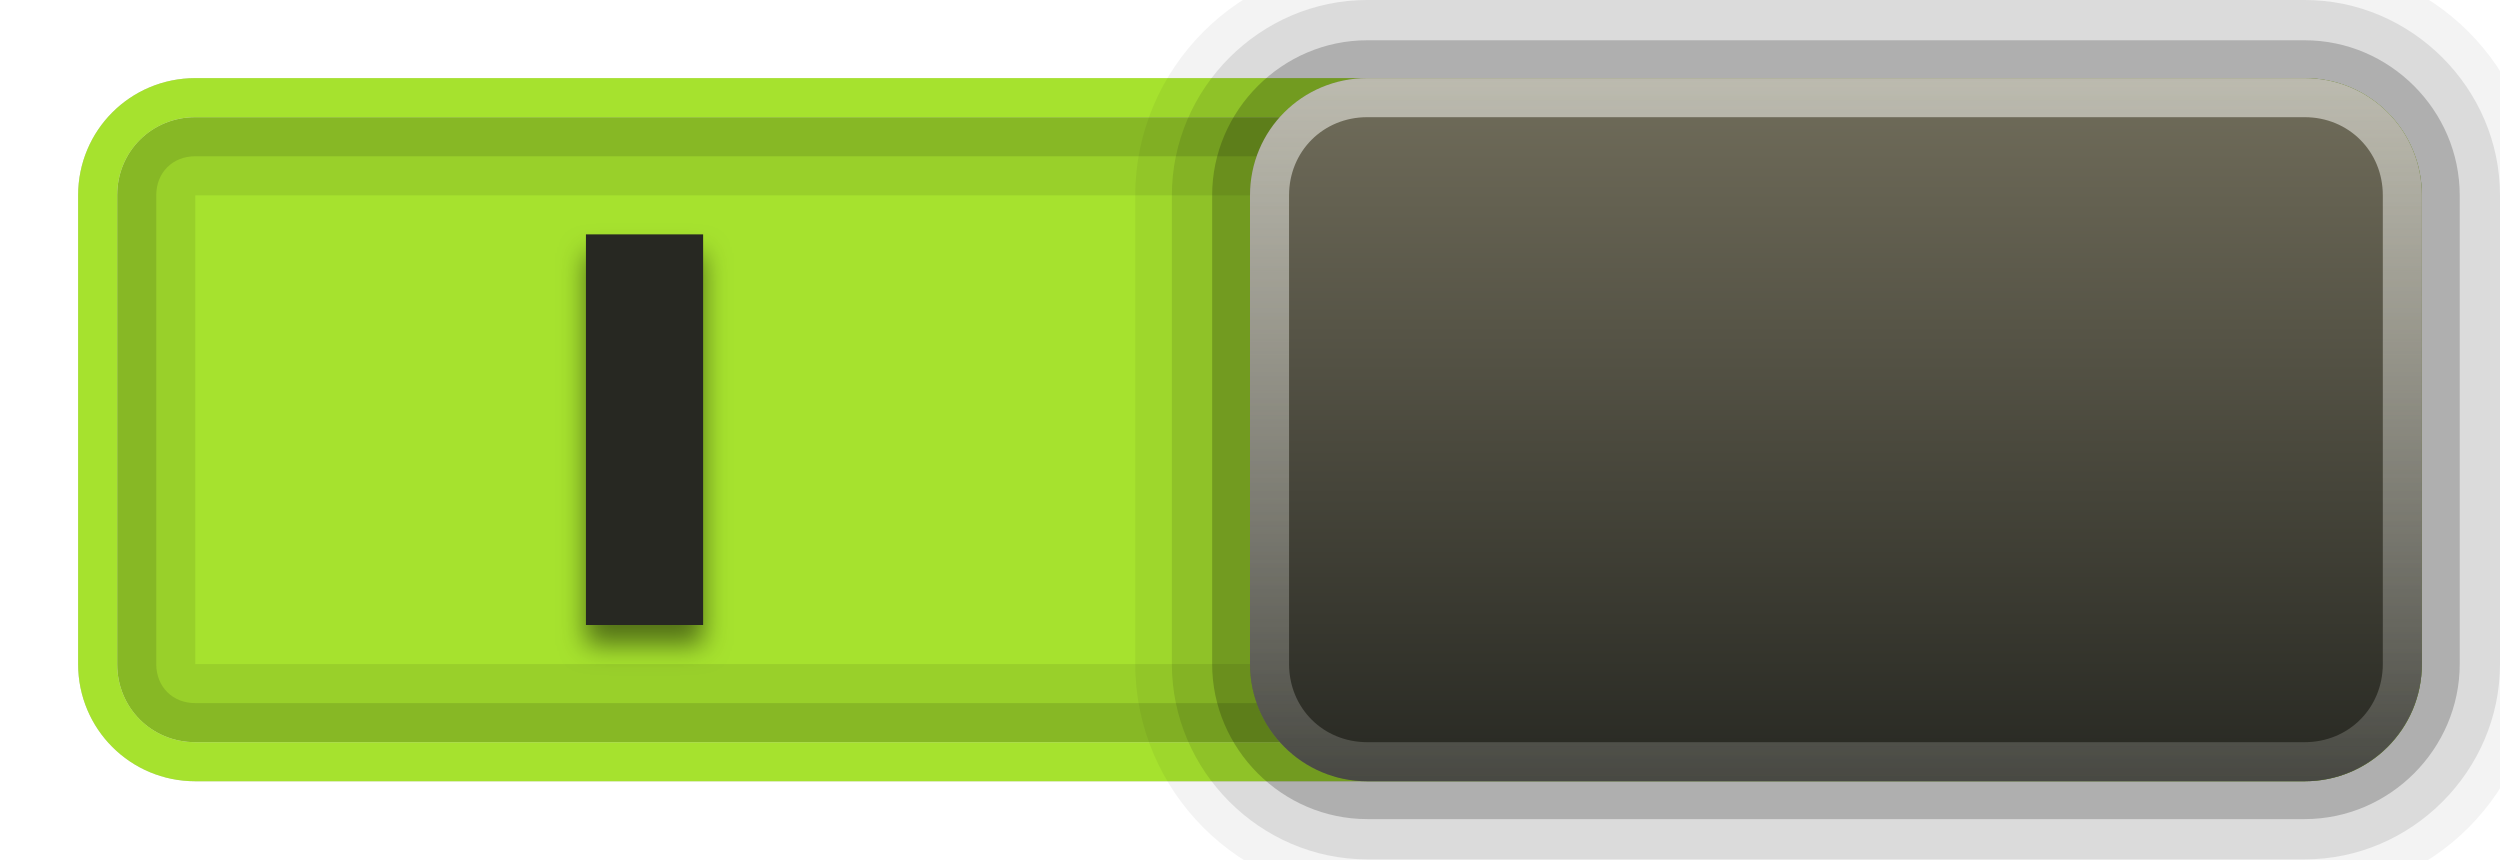
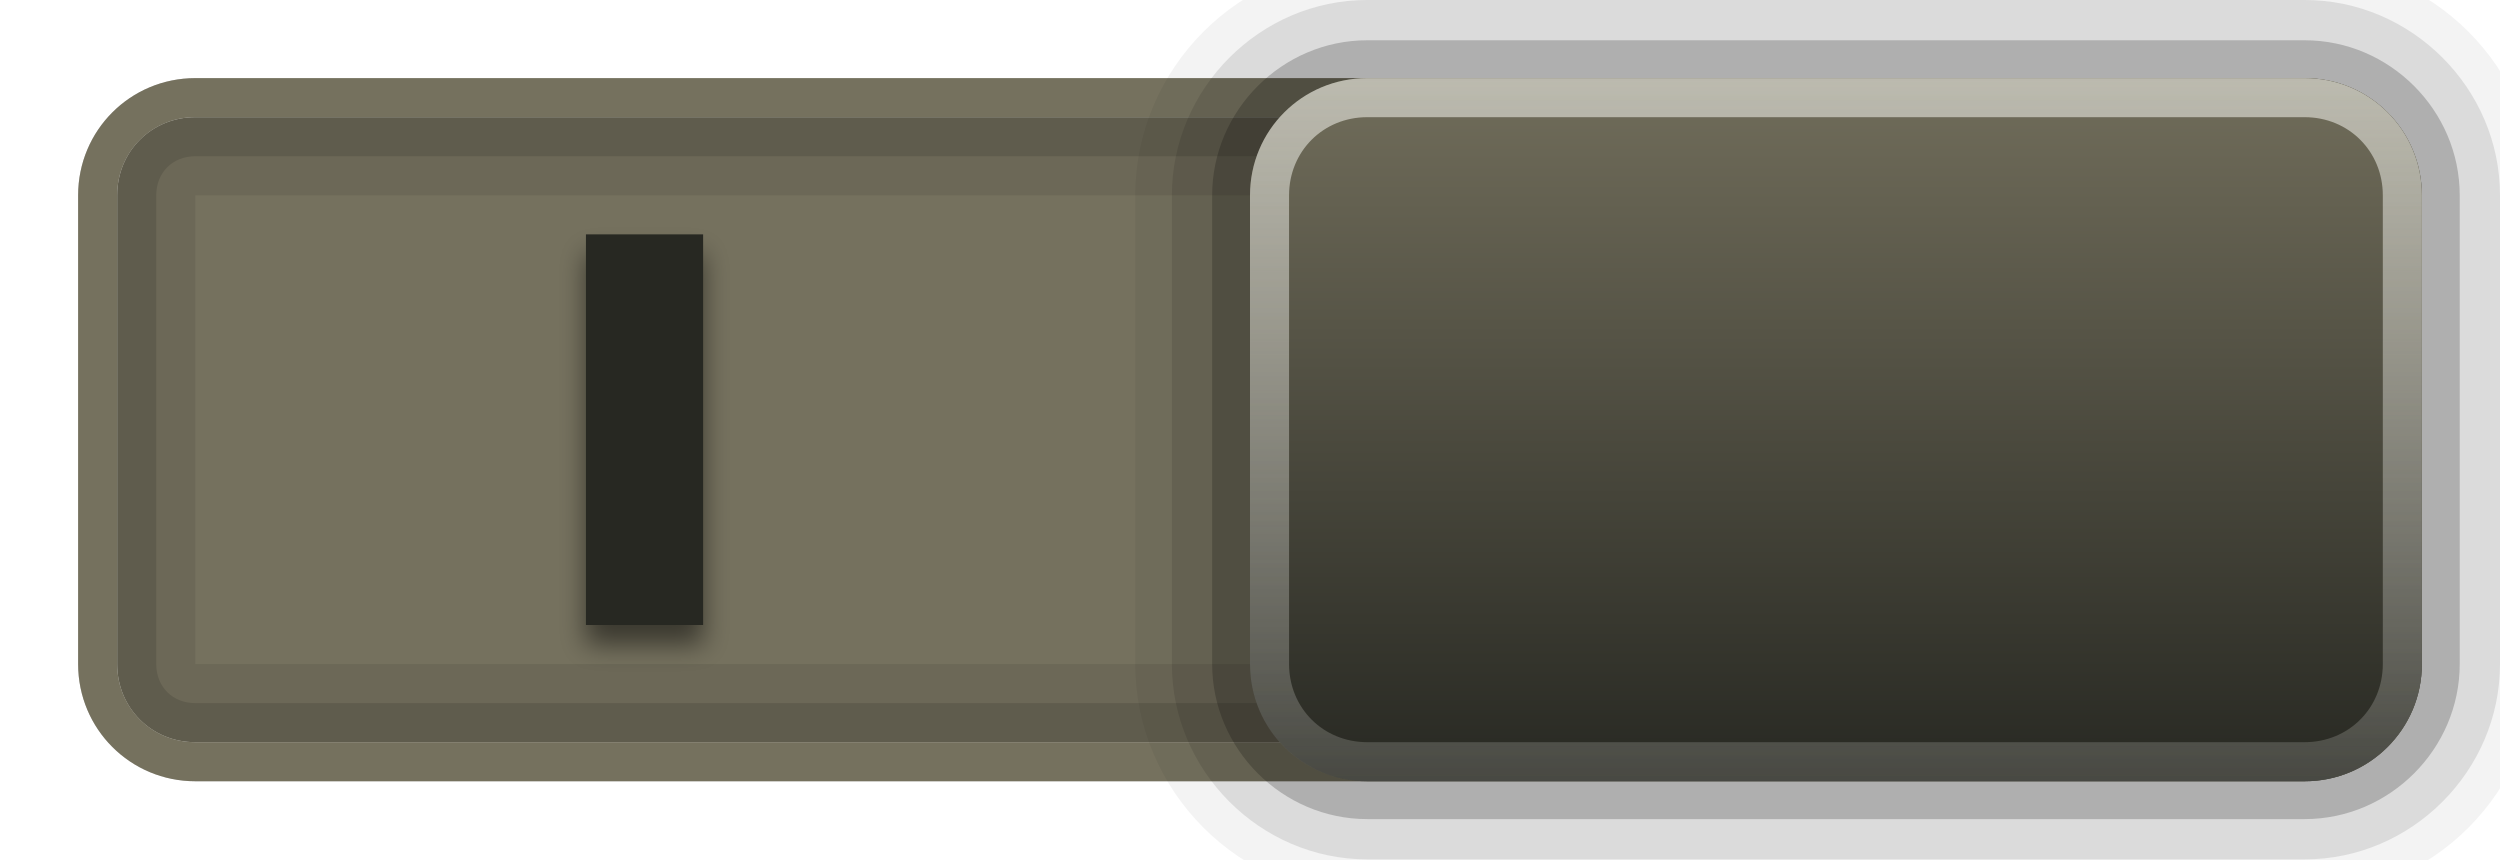
<svg xmlns="http://www.w3.org/2000/svg" xmlns:xlink="http://www.w3.org/1999/xlink" version="1.1" width="64" height="22" id="svg3273">
  <defs id="defs3275">
    <linearGradient id="linearGradient3988">
      <stop id="stop3990" offset="0" style="stop-color:#000000;stop-opacity:1;" />
      <stop style="stop-color:#000000;stop-opacity:0.706;" offset="0.6" id="stop3997" />
      <stop id="stop3993" offset="1" style="stop-color:#000000;stop-opacity:0;" />
    </linearGradient>
    <linearGradient id="linearGradient3976">
      <stop style="stop-color:#ffffff;stop-opacity:1;" offset="0" id="stop3978" />
      <stop id="stop3995" offset="0.6" style="stop-color:#ffffff;stop-opacity:0.706;" />
      <stop style="stop-color:#ffffff;stop-opacity:0;" offset="1" id="stop3980" />
    </linearGradient>
    <linearGradient id="linearGradient4137">
      <stop style="stop-color:#000000;stop-opacity:0.706;" offset="0" id="stop4139" />
      <stop style="stop-color:#000000;stop-opacity:0.235;" offset="1" id="stop4141" />
    </linearGradient>
    <linearGradient id="linearGradient4114">
      <stop id="stop4116" style="stop-color:#ffffff;stop-opacity:0.078;" offset="0" />
      <stop id="stop4118" style="stop-color:#ffffff;stop-opacity:0.275;" offset="1" />
    </linearGradient>
    <linearGradient id="linearGradient3985">
      <stop style="stop-color:#ffffff;stop-opacity:1;" offset="0" id="stop3987" />
      <stop style="stop-color:#ffffff;stop-opacity:0;" offset="1" id="stop3989" />
    </linearGradient>
    <linearGradient id="linearGradient3938">
      <stop style="stop-color:#b4b4b4;stop-opacity:1;" offset="0" id="stop3940" />
      <stop style="stop-color:#dcdcdc;stop-opacity:1;" offset="1" id="stop3942" />
    </linearGradient>
    <linearGradient id="linearGradient3892">
      <stop style="stop-color:#000000;stop-opacity:1;" offset="0" id="stop3894" />
      <stop style="stop-color:#000000;stop-opacity:0.42;" offset="1" id="stop3896" />
    </linearGradient>
    <linearGradient id="linearGradient3866">
      <stop offset="0" style="stop-color:#c3c3c3;stop-opacity:1;" id="stop3868" />
      <stop offset="1" style="stop-color:#636363;stop-opacity:1;" id="stop3870" />
    </linearGradient>
    <linearGradient id="linearGradient4063">
      <stop id="stop4065" style="stop-color:#353535;stop-opacity:1" offset="0" />
      <stop id="stop4067" style="stop-color:#47586e;stop-opacity:1" offset="1" />
    </linearGradient>
    <linearGradient id="linearGradient3990">
      <stop id="stop3992" style="stop-color:#ffffff;stop-opacity:1" offset="0" />
      <stop id="stop3994" style="stop-color:#ffffff;stop-opacity:0" offset="1" />
    </linearGradient>
    <linearGradient id="linearGradient3984">
      <stop id="stop3986" style="stop-color:#313131;stop-opacity:1" offset="0" />
      <stop id="stop3988" style="stop-color:#5e5e5e;stop-opacity:1" offset="1" />
    </linearGradient>
    <linearGradient id="linearGradient4095">
      <stop id="stop4097" style="stop-color:#131313;stop-opacity:1" offset="0" />
      <stop id="stop4099" style="stop-color:#131313;stop-opacity:0" offset="1" />
    </linearGradient>
    <linearGradient x1="17.371" y1="1.495" x2="17.307" y2="4.807" id="linearGradient4561" xlink:href="#linearGradient3990" gradientUnits="userSpaceOnUse" gradientTransform="translate(-64,0)" />
    <linearGradient x1="-47.059" y1="20.15" x2="-46.979" y2="1.018" id="linearGradient4568" xlink:href="#linearGradient3984" gradientUnits="userSpaceOnUse" gradientTransform="matrix(0.9757771,0,0,0.9862853,-0.651405,0.09987579)" />
    <linearGradient x1="-17.785" y1="9.826" x2="-11.504" y2="9.602" id="linearGradient4572" xlink:href="#linearGradient4095" gradientUnits="userSpaceOnUse" gradientTransform="matrix(0.8879773,0,0,0.879022,-19.10437,2.334691)" />
    <linearGradient x1="40.625" y1="20.688" x2="40.812" y2="10.5" id="linearGradient4576" xlink:href="#linearGradient4063" gradientUnits="userSpaceOnUse" gradientTransform="translate(-64,0)" />
    <linearGradient x1="-17.785" y1="9.826" x2="-11.504" y2="9.602" id="linearGradient4101" xlink:href="#linearGradient4095-3" gradientUnits="userSpaceOnUse" gradientTransform="matrix(0.8879773,0,0,0.879022,-19.10437,2.334691)" />
    <linearGradient x1="-47.059" y1="20.15" x2="-46.979" y2="1.018" id="linearGradient4060" xlink:href="#linearGradient4054-9" gradientUnits="userSpaceOnUse" gradientTransform="matrix(0.9757771,0,0,0.9862853,-0.6514049,0.09987579)" />
    <linearGradient id="linearGradient4054-9">
      <stop id="stop4056-6" style="stop-color:#cdcdcd;stop-opacity:1" offset="0" />
      <stop id="stop4058-4" style="stop-color:#f9f9f9;stop-opacity:1" offset="1" />
    </linearGradient>
    <linearGradient id="linearGradient4095-3">
      <stop id="stop4097-1" style="stop-color:#131313;stop-opacity:1" offset="0" />
      <stop id="stop4099-8" style="stop-color:#131313;stop-opacity:0" offset="1" />
    </linearGradient>
    <linearGradient x1="-47.059" y1="20.15" x2="-46.979" y2="1.018" id="linearGradient4868" xlink:href="#linearGradient4054-9" gradientUnits="userSpaceOnUse" gradientTransform="matrix(0.9757771,0,0,0.9862853,-3.026407,-27.65715)" />
    <linearGradient x1="-17.785" y1="9.826" x2="-11.504" y2="9.602" id="linearGradient4872" xlink:href="#linearGradient4095-3" gradientUnits="userSpaceOnUse" gradientTransform="matrix(0.8879773,0,0,0.879022,-21.47937,-25.42233)" />
    <linearGradient x1="17.371" y1="1.495" x2="17.307" y2="4.807" id="linearGradient4909" xlink:href="#linearGradient3990" gradientUnits="userSpaceOnUse" gradientTransform="translate(-64,0)" />
    <linearGradient x1="-47.059" y1="20.15" x2="-46.979" y2="1.018" id="linearGradient4916" xlink:href="#linearGradient3984" gradientUnits="userSpaceOnUse" gradientTransform="matrix(0.9757771,0,0,0.9862853,-0.651405,0.09987579)" />
    <linearGradient x1="-17.785" y1="9.826" x2="-11.504" y2="9.602" id="linearGradient4920" xlink:href="#linearGradient4095" gradientUnits="userSpaceOnUse" gradientTransform="matrix(0.8879773,0,0,0.879022,-19.10437,2.334691)" />
    <linearGradient x1="40.625" y1="20.688" x2="40.812" y2="10.5" id="linearGradient4924" xlink:href="#linearGradient4063" gradientUnits="userSpaceOnUse" gradientTransform="translate(-64,0)" />
    <clipPath clipPathUnits="userSpaceOnUse" id="clipPath3876">
      <rect width="64" height="20" rx="2.5" ry="2.5" x="-64" y="1" id="rect3878" style="color:#000000;fill:#ff00ff;fill-opacity:1;stroke:none;stroke-width:1;marker:none;visibility:visible;display:inline;overflow:visible;enable-background:accumulate" />
    </clipPath>
    <linearGradient xlink:href="#linearGradient3892" id="linearGradient3898" x1="-46" y1="1" x2="-46" y2="21" gradientUnits="userSpaceOnUse" />
    <linearGradient xlink:href="#linearGradient4114" id="linearGradient3086" gradientUnits="userSpaceOnUse" gradientTransform="translate(-64.5,-20.49999)" x1="40.812" y1="19.5" x2="40.812" y2="-0.5" />
    <clipPath clipPathUnits="userSpaceOnUse" id="clipPath3097">
      <rect y="-2" x="-8" height="27" width="48" id="rect3099" style="opacity:0.25;color:#000000;fill:#ff00ff;fill-opacity:1;fill-rule:nonzero;stroke:none;stroke-width:2;marker:none;visibility:visible;display:inline;overflow:visible;enable-background:accumulate" />
    </clipPath>
    <linearGradient xlink:href="#linearGradient3985" id="linearGradient3072" gradientUnits="userSpaceOnUse" gradientTransform="translate(40,0)" x1="45" y1="2" x2="45" y2="29" />
    <linearGradient xlink:href="#linearGradient3938" id="linearGradient3075" gradientUnits="userSpaceOnUse" x1="48" y1="21" x2="48" y2="2" />
    <linearGradient xlink:href="#linearGradient3990" id="linearGradient3851" x1="41" y1="1" x2="41" y2="28" gradientUnits="userSpaceOnUse" />
    <linearGradient xlink:href="#linearGradient3938" id="linearGradient3855" gradientUnits="userSpaceOnUse" x1="48" y1="21" x2="48" y2="2" gradientTransform="translate(-3,0)" />
    <linearGradient xlink:href="#linearGradient3938" id="linearGradient3859" gradientUnits="userSpaceOnUse" x1="48" y1="21" x2="48" y2="2" />
    <radialGradient xlink:href="#linearGradient3976" id="radialGradient3982" cx="42.5" cy="11" fx="42.5" fy="11" r="0.5" gradientTransform="matrix(11,0,0,10,-423,-99)" gradientUnits="userSpaceOnUse" />
    <radialGradient xlink:href="#linearGradient3988" id="radialGradient3986" gradientUnits="userSpaceOnUse" gradientTransform="matrix(11,0,0,10,-424,-99)" cx="42.5" cy="11" fx="42.5" fy="11" r="0.5" />
    <radialGradient xlink:href="#linearGradient3976" id="radialGradient4003" gradientUnits="userSpaceOnUse" gradientTransform="matrix(11,0,0,10,-419,-99)" cx="42.5" cy="11" fx="42.5" fy="11" r="0.5" />
    <radialGradient xlink:href="#linearGradient3988" id="radialGradient4005" gradientUnits="userSpaceOnUse" gradientTransform="matrix(11,0,0,10,-420,-99)" cx="42.5" cy="11" fx="42.5" fy="11" r="0.5" />
    <radialGradient xlink:href="#linearGradient3976" id="radialGradient4011" gradientUnits="userSpaceOnUse" gradientTransform="matrix(11,0,0,10,-415,-99)" cx="42.5" cy="11" fx="42.5" fy="11" r="0.5" />
    <radialGradient xlink:href="#linearGradient3988" id="radialGradient4013" gradientUnits="userSpaceOnUse" gradientTransform="matrix(11,0,0,10,-416,-99)" cx="42.5" cy="11" fx="42.5" fy="11" r="0.5" />
    <linearGradient xlink:href="#linearGradient3985-3" id="linearGradient4074" gradientUnits="userSpaceOnUse" gradientTransform="matrix(1,0,0,-1,-32,21)" x1="48" y1="21" x2="48" y2="-4" />
    <linearGradient id="linearGradient3985-3">
      <stop style="stop-color:#ffffff;stop-opacity:1;" offset="0" id="stop3987-1" />
      <stop style="stop-color:#ffffff;stop-opacity:0;" offset="1" id="stop3989-8" />
    </linearGradient>
    <radialGradient xlink:href="#linearGradient3988-1" id="radialGradient4013-0" gradientUnits="userSpaceOnUse" gradientTransform="matrix(11,0,0,10,-512,-99)" cx="42.5" cy="11" fx="42.5" fy="11" r="0.5" />
    <linearGradient id="linearGradient3988-1">
      <stop id="stop3990-7" offset="0" style="stop-color:#000000;stop-opacity:1;" />
      <stop style="stop-color:#000000;stop-opacity:0.706;" offset="0.6" id="stop3997-9" />
      <stop id="stop3993-1" offset="1" style="stop-color:#000000;stop-opacity:0;" />
    </linearGradient>
    <radialGradient xlink:href="#linearGradient3976-3" id="radialGradient4011-0" gradientUnits="userSpaceOnUse" gradientTransform="matrix(11,0,0,10,-511,-99)" cx="42.5" cy="11" fx="42.5" fy="11" r="0.5" />
    <linearGradient id="linearGradient3976-3">
      <stop style="stop-color:#ffffff;stop-opacity:1;" offset="0" id="stop3978-5" />
      <stop id="stop3995-9" offset="0.6" style="stop-color:#ffffff;stop-opacity:0.706;" />
      <stop style="stop-color:#ffffff;stop-opacity:0;" offset="1" id="stop3980-4" />
    </linearGradient>
    <radialGradient xlink:href="#linearGradient3988-1" id="radialGradient4005-8" gradientUnits="userSpaceOnUse" gradientTransform="matrix(11,0,0,10,-516,-99)" cx="42.5" cy="11" fx="42.5" fy="11" r="0.5" />
    <linearGradient id="linearGradient4101-4">
      <stop id="stop4103" offset="0" style="stop-color:#000000;stop-opacity:1;" />
      <stop style="stop-color:#000000;stop-opacity:0.706;" offset="0.6" id="stop4105" />
      <stop id="stop4107" offset="1" style="stop-color:#000000;stop-opacity:0;" />
    </linearGradient>
    <radialGradient xlink:href="#linearGradient3976-3" id="radialGradient4003-6" gradientUnits="userSpaceOnUse" gradientTransform="matrix(11,0,0,10,-451,-100)" cx="42.5" cy="11" fx="42.5" fy="11" r="0.5" />
    <linearGradient id="linearGradient4110">
      <stop style="stop-color:#ffffff;stop-opacity:1;" offset="0" id="stop4112" />
      <stop id="stop4114" offset="0.6" style="stop-color:#ffffff;stop-opacity:0.706;" />
      <stop style="stop-color:#ffffff;stop-opacity:0;" offset="1" id="stop4116-9" />
    </linearGradient>
    <radialGradient xlink:href="#linearGradient3988-1" id="radialGradient3986-2" gradientUnits="userSpaceOnUse" gradientTransform="matrix(11,0,0,10,-520,-99)" cx="42.5" cy="11" fx="42.5" fy="11" r="0.5" />
    <linearGradient id="linearGradient4119">
      <stop id="stop4121" offset="0" style="stop-color:#000000;stop-opacity:1;" />
      <stop style="stop-color:#000000;stop-opacity:0.706;" offset="0.6" id="stop4123" />
      <stop id="stop4125" offset="1" style="stop-color:#000000;stop-opacity:0;" />
    </linearGradient>
    <radialGradient r="0.5" fy="11" fx="42.5" cy="11" cx="42.5" gradientTransform="matrix(11,0,0,10,-455,-100)" gradientUnits="userSpaceOnUse" id="radialGradient4077" xlink:href="#linearGradient3976-3" />
    <linearGradient id="linearGradient4128">
      <stop style="stop-color:#ffffff;stop-opacity:1;" offset="0" id="stop4130" />
      <stop id="stop4132" offset="0.6" style="stop-color:#ffffff;stop-opacity:0.706;" />
      <stop style="stop-color:#ffffff;stop-opacity:0;" offset="1" id="stop4134" />
    </linearGradient>
    <linearGradient y2="39" x2="41" y1="1" x1="41" gradientUnits="userSpaceOnUse" id="linearGradient3077-4" xlink:href="#linearGradient4095-9" gradientTransform="matrix(1,0,0,-1,-32,21)" />
    <linearGradient id="linearGradient4095-9">
      <stop id="stop4097-0" style="stop-color:#131313;stop-opacity:1" offset="0" />
      <stop id="stop4099-3" style="stop-color:#131313;stop-opacity:0" offset="1" />
    </linearGradient>
    <linearGradient xlink:href="#linearGradient3938-0" id="linearGradient3128" gradientUnits="userSpaceOnUse" gradientTransform="translate(-32,0)" x1="48" y1="21" x2="48" y2="2" />
    <linearGradient id="linearGradient3938-0">
      <stop style="stop-color:#a0a0a0;stop-opacity:1;" offset="0" id="stop3940-3" />
      <stop style="stop-color:#dcdcdc;stop-opacity:1;" offset="1" id="stop3942-3" />
    </linearGradient>
    <linearGradient y2="2" x2="48" y1="21" x1="48" gradientTransform="translate(-32,-1)" gradientUnits="userSpaceOnUse" id="linearGradient4156" xlink:href="#linearGradient3938-0" />
    <linearGradient xlink:href="#linearGradient3938-0" id="linearGradient4075" gradientUnits="userSpaceOnUse" gradientTransform="translate(-96,0)" x1="48" y1="21" x2="48" y2="2" />
    <linearGradient xlink:href="#linearGradient4095-9" id="linearGradient4077" gradientUnits="userSpaceOnUse" gradientTransform="matrix(-1,0,0,-1,96,22)" x1="41" y1="1" x2="41" y2="39" />
    <radialGradient xlink:href="#linearGradient3976-3" id="radialGradient4079" gradientUnits="userSpaceOnUse" gradientTransform="matrix(11,0,0,10,-519,-99)" cx="42.5" cy="11" fx="42.5" fy="11" r="0.5" />
    <radialGradient xlink:href="#linearGradient3976-3" id="radialGradient4081" gradientUnits="userSpaceOnUse" gradientTransform="matrix(11,0,0,10,-515,-99)" cx="42.5" cy="11" fx="42.5" fy="11" r="0.5" />
    <linearGradient xlink:href="#linearGradient3985-3" id="linearGradient4083" gradientUnits="userSpaceOnUse" gradientTransform="matrix(-1,0,0,-1,96,22)" x1="48" y1="21" x2="48" y2="-4" />
    <linearGradient xlink:href="#linearGradient3985-3-0" id="linearGradient4083-0" gradientUnits="userSpaceOnUse" gradientTransform="matrix(-1,0,0,-1,96,22)" x1="48" y1="21" x2="48" y2="-4" />
    <linearGradient id="linearGradient3985-3-0">
      <stop style="stop-color:#ffffff;stop-opacity:1;" offset="0" id="stop3987-1-2" />
      <stop style="stop-color:#ffffff;stop-opacity:0;" offset="1" id="stop3989-8-2" />
    </linearGradient>
    <radialGradient xlink:href="#linearGradient3988-1-4" id="radialGradient4013-0-2" gradientUnits="userSpaceOnUse" gradientTransform="matrix(11,0,0,10,-416,-99)" cx="42.5" cy="11" fx="42.5" fy="11" r="0.5" />
    <linearGradient id="linearGradient3988-1-4">
      <stop id="stop3990-7-7" offset="0" style="stop-color:#000000;stop-opacity:1;" />
      <stop style="stop-color:#000000;stop-opacity:0.706;" offset="0.6" id="stop3997-9-9" />
      <stop id="stop3993-1-8" offset="1" style="stop-color:#000000;stop-opacity:0;" />
    </linearGradient>
    <radialGradient xlink:href="#linearGradient3976-3-4" id="radialGradient4011-0-5" gradientUnits="userSpaceOnUse" gradientTransform="matrix(11,0,0,10,-415,-99)" cx="42.5" cy="11" fx="42.5" fy="11" r="0.5" />
    <linearGradient id="linearGradient3976-3-4">
      <stop style="stop-color:#ffffff;stop-opacity:1;" offset="0" id="stop3978-5-7" />
      <stop id="stop3995-9-8" offset="0.6" style="stop-color:#ffffff;stop-opacity:0.706;" />
      <stop style="stop-color:#ffffff;stop-opacity:0;" offset="1" id="stop3980-4-6" />
    </linearGradient>
    <radialGradient xlink:href="#linearGradient3988-1-4" id="radialGradient4005-8-0" gradientUnits="userSpaceOnUse" gradientTransform="matrix(11,0,0,10,-420,-99)" cx="42.5" cy="11" fx="42.5" fy="11" r="0.5" />
    <linearGradient id="linearGradient4110-0">
      <stop id="stop4112-6" offset="0" style="stop-color:#000000;stop-opacity:1;" />
      <stop style="stop-color:#000000;stop-opacity:0.706;" offset="0.6" id="stop4114-4" />
      <stop id="stop4116-3" offset="1" style="stop-color:#000000;stop-opacity:0;" />
    </linearGradient>
    <radialGradient xlink:href="#linearGradient3976-3-4" id="radialGradient4081-7" gradientUnits="userSpaceOnUse" gradientTransform="matrix(11,0,0,10,-419,-99)" cx="42.5" cy="11" fx="42.5" fy="11" r="0.5" />
    <linearGradient id="linearGradient4119-5">
      <stop style="stop-color:#ffffff;stop-opacity:1;" offset="0" id="stop4121-8" />
      <stop id="stop4123-1" offset="0.6" style="stop-color:#ffffff;stop-opacity:0.706;" />
      <stop style="stop-color:#ffffff;stop-opacity:0;" offset="1" id="stop4125-0" />
    </linearGradient>
    <radialGradient xlink:href="#linearGradient3988-1-4" id="radialGradient3986-2-9" gradientUnits="userSpaceOnUse" gradientTransform="matrix(11,0,0,10,-424,-99)" cx="42.5" cy="11" fx="42.5" fy="11" r="0.5" />
    <linearGradient id="linearGradient4128-3">
      <stop id="stop4130-0" offset="0" style="stop-color:#000000;stop-opacity:1;" />
      <stop style="stop-color:#000000;stop-opacity:0.706;" offset="0.6" id="stop4132-2" />
      <stop id="stop4134-6" offset="1" style="stop-color:#000000;stop-opacity:0;" />
    </linearGradient>
    <radialGradient xlink:href="#linearGradient3976-3-4" id="radialGradient4079-4" gradientUnits="userSpaceOnUse" gradientTransform="matrix(11,0,0,10,-423,-99)" cx="42.5" cy="11" fx="42.5" fy="11" r="0.5" />
    <linearGradient id="linearGradient4137-3">
      <stop style="stop-color:#ffffff;stop-opacity:1;" offset="0" id="stop4139-8" />
      <stop id="stop4141-6" offset="0.6" style="stop-color:#ffffff;stop-opacity:0.706;" />
      <stop style="stop-color:#ffffff;stop-opacity:0;" offset="1" id="stop4143" />
    </linearGradient>
    <linearGradient xlink:href="#linearGradient4095-9-0" id="linearGradient4077-7" gradientUnits="userSpaceOnUse" gradientTransform="matrix(-1,0,0,-1,96,22)" x1="41" y1="1" x2="41" y2="39" />
    <linearGradient id="linearGradient4095-9-0">
      <stop id="stop4097-0-8" style="stop-color:#131313;stop-opacity:1" offset="0" />
      <stop id="stop4099-3-1" style="stop-color:#131313;stop-opacity:0" offset="1" />
    </linearGradient>
    <linearGradient xlink:href="#linearGradient3938-0-8" id="linearGradient4075-9" gradientUnits="userSpaceOnUse" gradientTransform="translate(-96,0)" x1="48" y1="21" x2="48" y2="2" />
    <linearGradient id="linearGradient3938-0-8">
      <stop style="stop-color:#a0a0a0;stop-opacity:1;" offset="0" id="stop3940-3-1" />
      <stop style="stop-color:#dcdcdc;stop-opacity:1;" offset="1" id="stop3942-3-6" />
    </linearGradient>
    <linearGradient y2="2" x2="48" y1="21" x1="48" gradientTransform="translate(-96,0)" gradientUnits="userSpaceOnUse" id="linearGradient4165" xlink:href="#linearGradient3938-0-8" />
    <linearGradient xlink:href="#linearGradient3938-9" id="linearGradient3944" x1="48" y1="21" x2="48" y2="2" gradientUnits="userSpaceOnUse" />
    <linearGradient id="linearGradient3938-9">
      <stop style="stop-color:#b4b4b4;stop-opacity:1;" offset="0" id="stop3940-1" />
      <stop style="stop-color:#dcdcdc;stop-opacity:1;" offset="1" id="stop3942-7" />
    </linearGradient>
    <linearGradient xlink:href="#linearGradient3985-5" id="linearGradient3991" x1="45" y1="2" x2="45" y2="29" gradientUnits="userSpaceOnUse" gradientTransform="translate(40,0)" />
    <linearGradient id="linearGradient3985-5">
      <stop style="stop-color:#ffffff;stop-opacity:1;" offset="0" id="stop3987-7" />
      <stop style="stop-color:#ffffff;stop-opacity:0;" offset="1" id="stop3989-6" />
    </linearGradient>
    <linearGradient xlink:href="#linearGradient4137-2" id="linearGradient4143" x1="48" y1="6" x2="48" y2="16" gradientUnits="userSpaceOnUse" />
    <linearGradient id="linearGradient4137-2">
      <stop style="stop-color:#000000;stop-opacity:0.706;" offset="0" id="stop4139-4" />
      <stop style="stop-color:#000000;stop-opacity:0.235;" offset="1" id="stop4141-2" />
    </linearGradient>
    <linearGradient xlink:href="#linearGradient4137-2" id="linearGradient4164" gradientUnits="userSpaceOnUse" x1="48" y1="6" x2="48" y2="16" />
    <linearGradient id="linearGradient3083">
      <stop style="stop-color:#000000;stop-opacity:0.706;" offset="0" id="stop3085" />
      <stop style="stop-color:#000000;stop-opacity:0.235;" offset="1" id="stop3087" />
    </linearGradient>
    <linearGradient xlink:href="#linearGradient4137-2" id="linearGradient4350" gradientUnits="userSpaceOnUse" x1="48" y1="6" x2="48" y2="16" gradientTransform="translate(0,30)" />
    <linearGradient xlink:href="#linearGradient4137-2" id="linearGradient4353" gradientUnits="userSpaceOnUse" x1="48" y1="6" x2="48" y2="16" gradientTransform="translate(0,30)" />
    <linearGradient xlink:href="#linearGradient3985-5" id="linearGradient4359" gradientUnits="userSpaceOnUse" gradientTransform="translate(40,0)" x1="45" y1="2" x2="45" y2="29" />
    <linearGradient xlink:href="#linearGradient3938-9" id="linearGradient4362" gradientUnits="userSpaceOnUse" x1="48" y1="21" x2="48" y2="2" />
    <linearGradient xlink:href="#linearGradient4114" id="linearGradient4371" gradientUnits="userSpaceOnUse" gradientTransform="translate(-64.5,-20.49999)" x1="40.812" y1="19.5" x2="40.812" y2="-0.5" />
    <filter color-interpolation-filters="sRGB" id="filter4199-9" x="-0.26" width="1.52" y="-0.078" height="1.156">
      <feGaussianBlur stdDeviation="0.325" id="feGaussianBlur4201-6" />
    </filter>
    <linearGradient xlink:href="#linearGradient3921-5" id="linearGradient4550" gradientUnits="userSpaceOnUse" gradientTransform="matrix(-1,0,0,-1,64.5,20.49999)" x1="40.812" y1="18.5" x2="40.812" y2="0.5" />
    <linearGradient id="linearGradient3921-5">
      <stop offset="0" style="stop-color:#ffffff;stop-opacity:0;" id="stop3923-6" />
      <stop offset="1" style="stop-color:#ffffff;stop-opacity:0.157;" id="stop3925-4" />
    </linearGradient>
    <linearGradient y2="0.5" x2="40.812" y1="18.5" x1="40.812" gradientTransform="matrix(-1,0,0,-1,64.5,20.49999)" gradientUnits="userSpaceOnUse" id="linearGradient4572-4" xlink:href="#linearGradient3921-5" />
    <linearGradient y2="0.5" x2="40.812" y1="18.5" x1="40.812" gradientTransform="matrix(-1,0,0,-1,64.5,20.49999)" gradientUnits="userSpaceOnUse" id="linearGradient4572-4-7" xlink:href="#linearGradient3921-5-9" />
    <linearGradient id="linearGradient3921-5-9">
-       <stop offset="0" style="stop-color:#A6E22E;stop-opacity:1;" id="stop3923-6-1" />
-       <stop offset="1" style="stop-color:#A6E22E;stop-opacity:1;" id="stop3925-4-6" />
+       <stop offset="0" style="stop-color:#75715E;stop-opacity:1;" id="stop3923-6-1" />
+       <stop offset="1" style="stop-color:#75715E;stop-opacity:1;" id="stop3925-4-6" />
    </linearGradient>
    <linearGradient y2="0.5" x2="40.812" y1="18.5" x1="40.812" gradientTransform="matrix(-1,0,0,-1,64.5,20.49999)" gradientUnits="userSpaceOnUse" id="linearGradient4443" xlink:href="#linearGradient3921-5-9" />
    <radialGradient xlink:href="#linearGradient3988-5-7" id="radialGradient4013-9-2" gradientUnits="userSpaceOnUse" gradientTransform="matrix(11,0,0,10,-417,-99)" cx="42.5" cy="11" fx="42.5" fy="11" r="0.5" />
    <linearGradient id="linearGradient3988-5-7">
      <stop id="stop3990-8-2" offset="0" style="stop-color:#000000;stop-opacity:1;" />
      <stop style="stop-color:#000000;stop-opacity:0.706;" offset="0.6" id="stop3997-5-7" />
      <stop id="stop3993-8-6" offset="1" style="stop-color:#000000;stop-opacity:0;" />
    </linearGradient>
    <radialGradient xlink:href="#linearGradient3976-2-0" id="radialGradient4011-7-2" gradientUnits="userSpaceOnUse" gradientTransform="matrix(11,0,0,10,-416,-99)" cx="42.5" cy="11" fx="42.5" fy="11" r="0.5" />
    <linearGradient id="linearGradient3976-2-0">
      <stop style="stop-color:#ffffff;stop-opacity:1;" offset="0" id="stop3978-8-5" />
      <stop id="stop3995-9-0" offset="0.6" style="stop-color:#ffffff;stop-opacity:0.706;" />
      <stop style="stop-color:#ffffff;stop-opacity:0;" offset="1" id="stop3980-6-1" />
    </linearGradient>
    <radialGradient xlink:href="#linearGradient3988-5-7" id="radialGradient4005-9-8" gradientUnits="userSpaceOnUse" gradientTransform="matrix(11,0,0,10,-421,-99)" cx="42.5" cy="11" fx="42.5" fy="11" r="0.5" />
    <linearGradient id="linearGradient4595">
      <stop id="stop4597" offset="0" style="stop-color:#000000;stop-opacity:1;" />
      <stop style="stop-color:#000000;stop-opacity:0.706;" offset="0.6" id="stop4599" />
      <stop id="stop4601" offset="1" style="stop-color:#000000;stop-opacity:0;" />
    </linearGradient>
    <radialGradient xlink:href="#linearGradient3976-2-0" id="radialGradient4003-1-6" gradientUnits="userSpaceOnUse" gradientTransform="matrix(11,0,0,10,-420,-99)" cx="42.5" cy="11" fx="42.5" fy="11" r="0.5" />
    <linearGradient id="linearGradient4604">
      <stop style="stop-color:#ffffff;stop-opacity:1;" offset="0" id="stop4606" />
      <stop id="stop4608" offset="0.6" style="stop-color:#ffffff;stop-opacity:0.706;" />
      <stop style="stop-color:#ffffff;stop-opacity:0;" offset="1" id="stop4610" />
    </linearGradient>
    <radialGradient xlink:href="#linearGradient3988-5-7" id="radialGradient3986-1-3" gradientUnits="userSpaceOnUse" gradientTransform="matrix(11,0,0,10,-425,-99)" cx="42.5" cy="11" fx="42.5" fy="11" r="0.5" />
    <linearGradient id="linearGradient4613">
      <stop id="stop4615" offset="0" style="stop-color:#000000;stop-opacity:1;" />
      <stop style="stop-color:#000000;stop-opacity:0.706;" offset="0.6" id="stop4617" />
      <stop id="stop4619" offset="1" style="stop-color:#000000;stop-opacity:0;" />
    </linearGradient>
    <radialGradient r="0.5" fy="11" fx="42.5" cy="11" cx="42.5" gradientTransform="matrix(11,0,0,10,-424,-99)" gradientUnits="userSpaceOnUse" id="radialGradient4077-8-1" xlink:href="#linearGradient3976-2-0" />
    <linearGradient id="linearGradient4622">
      <stop style="stop-color:#ffffff;stop-opacity:1;" offset="0" id="stop4624" />
      <stop id="stop4626" offset="0.6" style="stop-color:#ffffff;stop-opacity:0.706;" />
      <stop style="stop-color:#ffffff;stop-opacity:0;" offset="1" id="stop4628" />
    </linearGradient>
    <linearGradient y2="28" x2="41" y1="1" x1="41" gradientUnits="userSpaceOnUse" id="linearGradient3077-4-9-4" xlink:href="#linearGradient3990-9-4-5" gradientTransform="translate(-2,-1)" />
    <linearGradient id="linearGradient3990-9-4-5">
      <stop id="stop3992-5-7-1" style="stop-color:#F8F8F2;stop-opacity:1" offset="0" />
      <stop id="stop3994-0-8-2" style="stop-color:#F8F8F2;stop-opacity:0" offset="1" />
    </linearGradient>
    <linearGradient y2="2" x2="48" y1="21" x1="48" gradientTransform="translate(-2,-1)" gradientUnits="userSpaceOnUse" id="linearGradient3228-0" xlink:href="#linearGradient3938-4-7" />
    <linearGradient id="linearGradient3938-4-7">
      <stop style="stop-color:#272822;stop-opacity:1;" offset="0" id="stop3940-9-2" />
      <stop style="stop-color:#75715E;stop-opacity:1;" offset="1" id="stop3942-9-2" />
    </linearGradient>
    <linearGradient xlink:href="#linearGradient3921-5-9" id="linearGradient4617" gradientUnits="userSpaceOnUse" gradientTransform="matrix(-1,0,0,-1,64.5,20.49999)" x1="40.812" y1="18.5" x2="40.812" y2="0.5" />
    <linearGradient xlink:href="#linearGradient3921-5-9" id="linearGradient4621" gradientUnits="userSpaceOnUse" gradientTransform="matrix(-1,0,0,-1,64.5,20.49999)" x1="40.812" y1="18.5" x2="40.812" y2="0.5" />
  </defs>
  <g id="layer1">
    <path style="color:#000000;fill:url(#linearGradient4621);fill-opacity:1;stroke:none;stroke-width:1;marker:none;visibility:visible;display:inline;overflow:visible;enable-background:accumulate" id="path4619" d="M 5,3 C 3.878,3 3,3.878 3,5 l 0,12 c 0,1.122 0.878,2 2,2 l 54,0 c 1.122,0 2,-0.878 2,-2 L 61,5 C 61,3.878 60.122,3 59,3 L 5,3 z" />
    <path style="opacity:0.08;color:#000000;fill:#000000;fill-opacity:1;stroke:none;stroke-width:1;marker:none;visibility:visible;display:inline;overflow:visible;enable-background:accumulate" d="M 5,2 C 3.338,2 2,3.338 2,5 l 0,12 c 0,1.662 1.338,3 3,3 l 54,0 c 1.662,0 3,-1.338 3,-3 L 62,5 C 62,3.338 60.662,2 59,2 z m 0,3 54,0 0,12 -54,0 z" id="rect4052" />
    <path style="opacity:0.12;color:#000000;fill:#000000;fill-opacity:1;stroke:none;stroke-width:1;marker:none;visibility:visible;display:inline;overflow:visible;enable-background:accumulate" d="M 5,2 C 3.338,2 2,3.338 2,5 l 0,12 c 0,1.662 1.338,3 3,3 l 54,0 c 1.662,0 3,-1.338 3,-3 L 62,5 C 62,3.338 60.662,2 59,2 z m 0,2 54,0 c 0.583,0 1,0.417 1,1 l 0,12 c 0,0.583 -0.417,1 -1,1 L 5,18 C 4.418,18 4,17.582 4,17 L 4,5 C 4,4.418 4.418,4 5,4 z" id="rect4042" />
-     <path style="opacity:1;color:#000000;fill:#A6E22E;fill-opacity:1;stroke:none;stroke-width:1;marker:none;visibility:visible;display:inline;overflow:visible;enable-background:accumulate" d="M 5,2 C 3.338,2 2,3.338 2,5 l 0,12 c 0,1.662 1.338,3 3,3 l 54,0 c 1.662,0 3,-1.338 3,-3 L 62,5 C 62,3.338 60.662,2 59,2 z m 0,1 54,0 c 1.117,0 2,0.883 2,2 l 0,12 c 0,1.117 -0.883,2 -2,2 L 5,19 C 3.883,19 3,18.117 3,17 L 3,5 C 3,3.883 3.883,3 5,3 z" id="rect4038" />
+     <path style="opacity:1;color:#000000;fill:#75715E;fill-opacity:1;stroke:none;stroke-width:1;marker:none;visibility:visible;display:inline;overflow:visible;enable-background:accumulate" d="M 5,2 C 3.338,2 2,3.338 2,5 l 0,12 c 0,1.662 1.338,3 3,3 l 54,0 c 1.662,0 3,-1.338 3,-3 L 62,5 C 62,3.338 60.662,2 59,2 z m 0,1 54,0 c 1.117,0 2,0.883 2,2 l 0,12 c 0,1.117 -0.883,2 -2,2 L 5,19 C 3.883,19 3,18.117 3,17 L 3,5 C 3,3.883 3.883,3 5,3 z" id="rect4038" />
    <g id="g4579">
      <rect style="opacity:0.5;color:#000000;fill:#000000;fill-opacity:1;fill-rule:nonzero;stroke:none;stroke-width:2;marker:none;visibility:visible;display:inline;overflow:visible;filter:url(#filter4199-9);enable-background:accumulate" id="rect4197" width="3" height="10" x="15" y="6.5" />
      <rect y="6" x="15" height="10" width="3" id="rect4195" style="color:#000000;fill:#272822;fill-opacity:1;fill-rule:nonzero;stroke:none;stroke-width:2;marker:none;visibility:visible;display:inline;overflow:visible;enable-background:accumulate" />
    </g>
  </g>
  <g id="layer2" style="display:inline">
    <path style="opacity:0.05;color:#000000;fill:#000000;fill-opacity:1;fill-rule:nonzero;stroke:none;stroke-width:2;marker:none;visibility:visible;display:inline;overflow:visible;enable-background:accumulate" id="path4541" d="m 5,-0.938 c -3.256,0 -5.938,2.682 -5.938,5.938 l 0,12 c 0,3.256 2.682,5.938 5.938,5.938 l 24,0 c 3.256,0 5.938,-2.682 5.938,-5.938 l 0,-12 c 0,-3.256 -2.682,-5.938 -5.938,-5.938 l -24,0 z" transform="translate(30,0)" />
    <path style="opacity:0.1;color:#000000;fill:#000000;fill-opacity:1;fill-rule:nonzero;stroke:none;stroke-width:2;marker:none;visibility:visible;display:inline;overflow:visible;enable-background:accumulate" id="path4537" d="M 5,0 C 2.264,0 0,2.264 0,5 l 0,12 c 0,2.736 2.264,5 5,5 l 24,0 c 2.736,0 5,-2.264 5,-5 L 34,5 C 34,2.264 31.736,0 29,0 L 5,0 z" transform="translate(30,0)" />
    <path style="opacity:0.2;color:#000000;fill:#000000;fill-opacity:1;fill-rule:nonzero;stroke:none;stroke-width:2;marker:none;visibility:visible;display:inline;overflow:visible;enable-background:accumulate" id="path4531" d="M 5,1.031 C 2.826,1.031 1.031,2.826 1.031,5 l 0,12 c 0,2.174 1.795,3.969 3.969,3.969 l 24,0 c 2.174,0 3.969,-1.795 3.969,-3.969 l 0,-12 C 32.969,2.826 31.174,1.031 29,1.031 l -24,0 z" transform="translate(30,0)" />
    <rect style="color:#000000;fill:url(#linearGradient3228-0);fill-opacity:1;fill-rule:nonzero;stroke:none;stroke-width:2;marker:none;visibility:visible;display:inline;overflow:visible;enable-background:accumulate" id="rect3936" width="30" height="18" x="32" y="2" rx="3" ry="3" />
    <path style="opacity:0.6;color:#000000;fill:url(#linearGradient3077-4-9-4);fill-opacity:1;fill-rule:nonzero;stroke:none;stroke-width:2;marker:none;visibility:visible;display:inline;overflow:visible;enable-background:accumulate" d="m 35,2 c -1.662,0 -3,1.338 -3,3 l 0,12 c 0,1.662 1.338,3 3,3 l 24,0 c 1.662,0 3,-1.338 3,-3 L 62,5 C 62,3.338 60.662,2 59,2 z m 0,1 24,0 c 1.126,0 2,0.874 2,2 l 0,12 c 0,1.126 -0.874,2 -2,2 l -24,0 c -1.126,0 -2,-0.874 -2,-2 L 33,5 c 0,-1.126 0.874,-2 2,-2 z" id="rect4059" />
  </g>
</svg>
